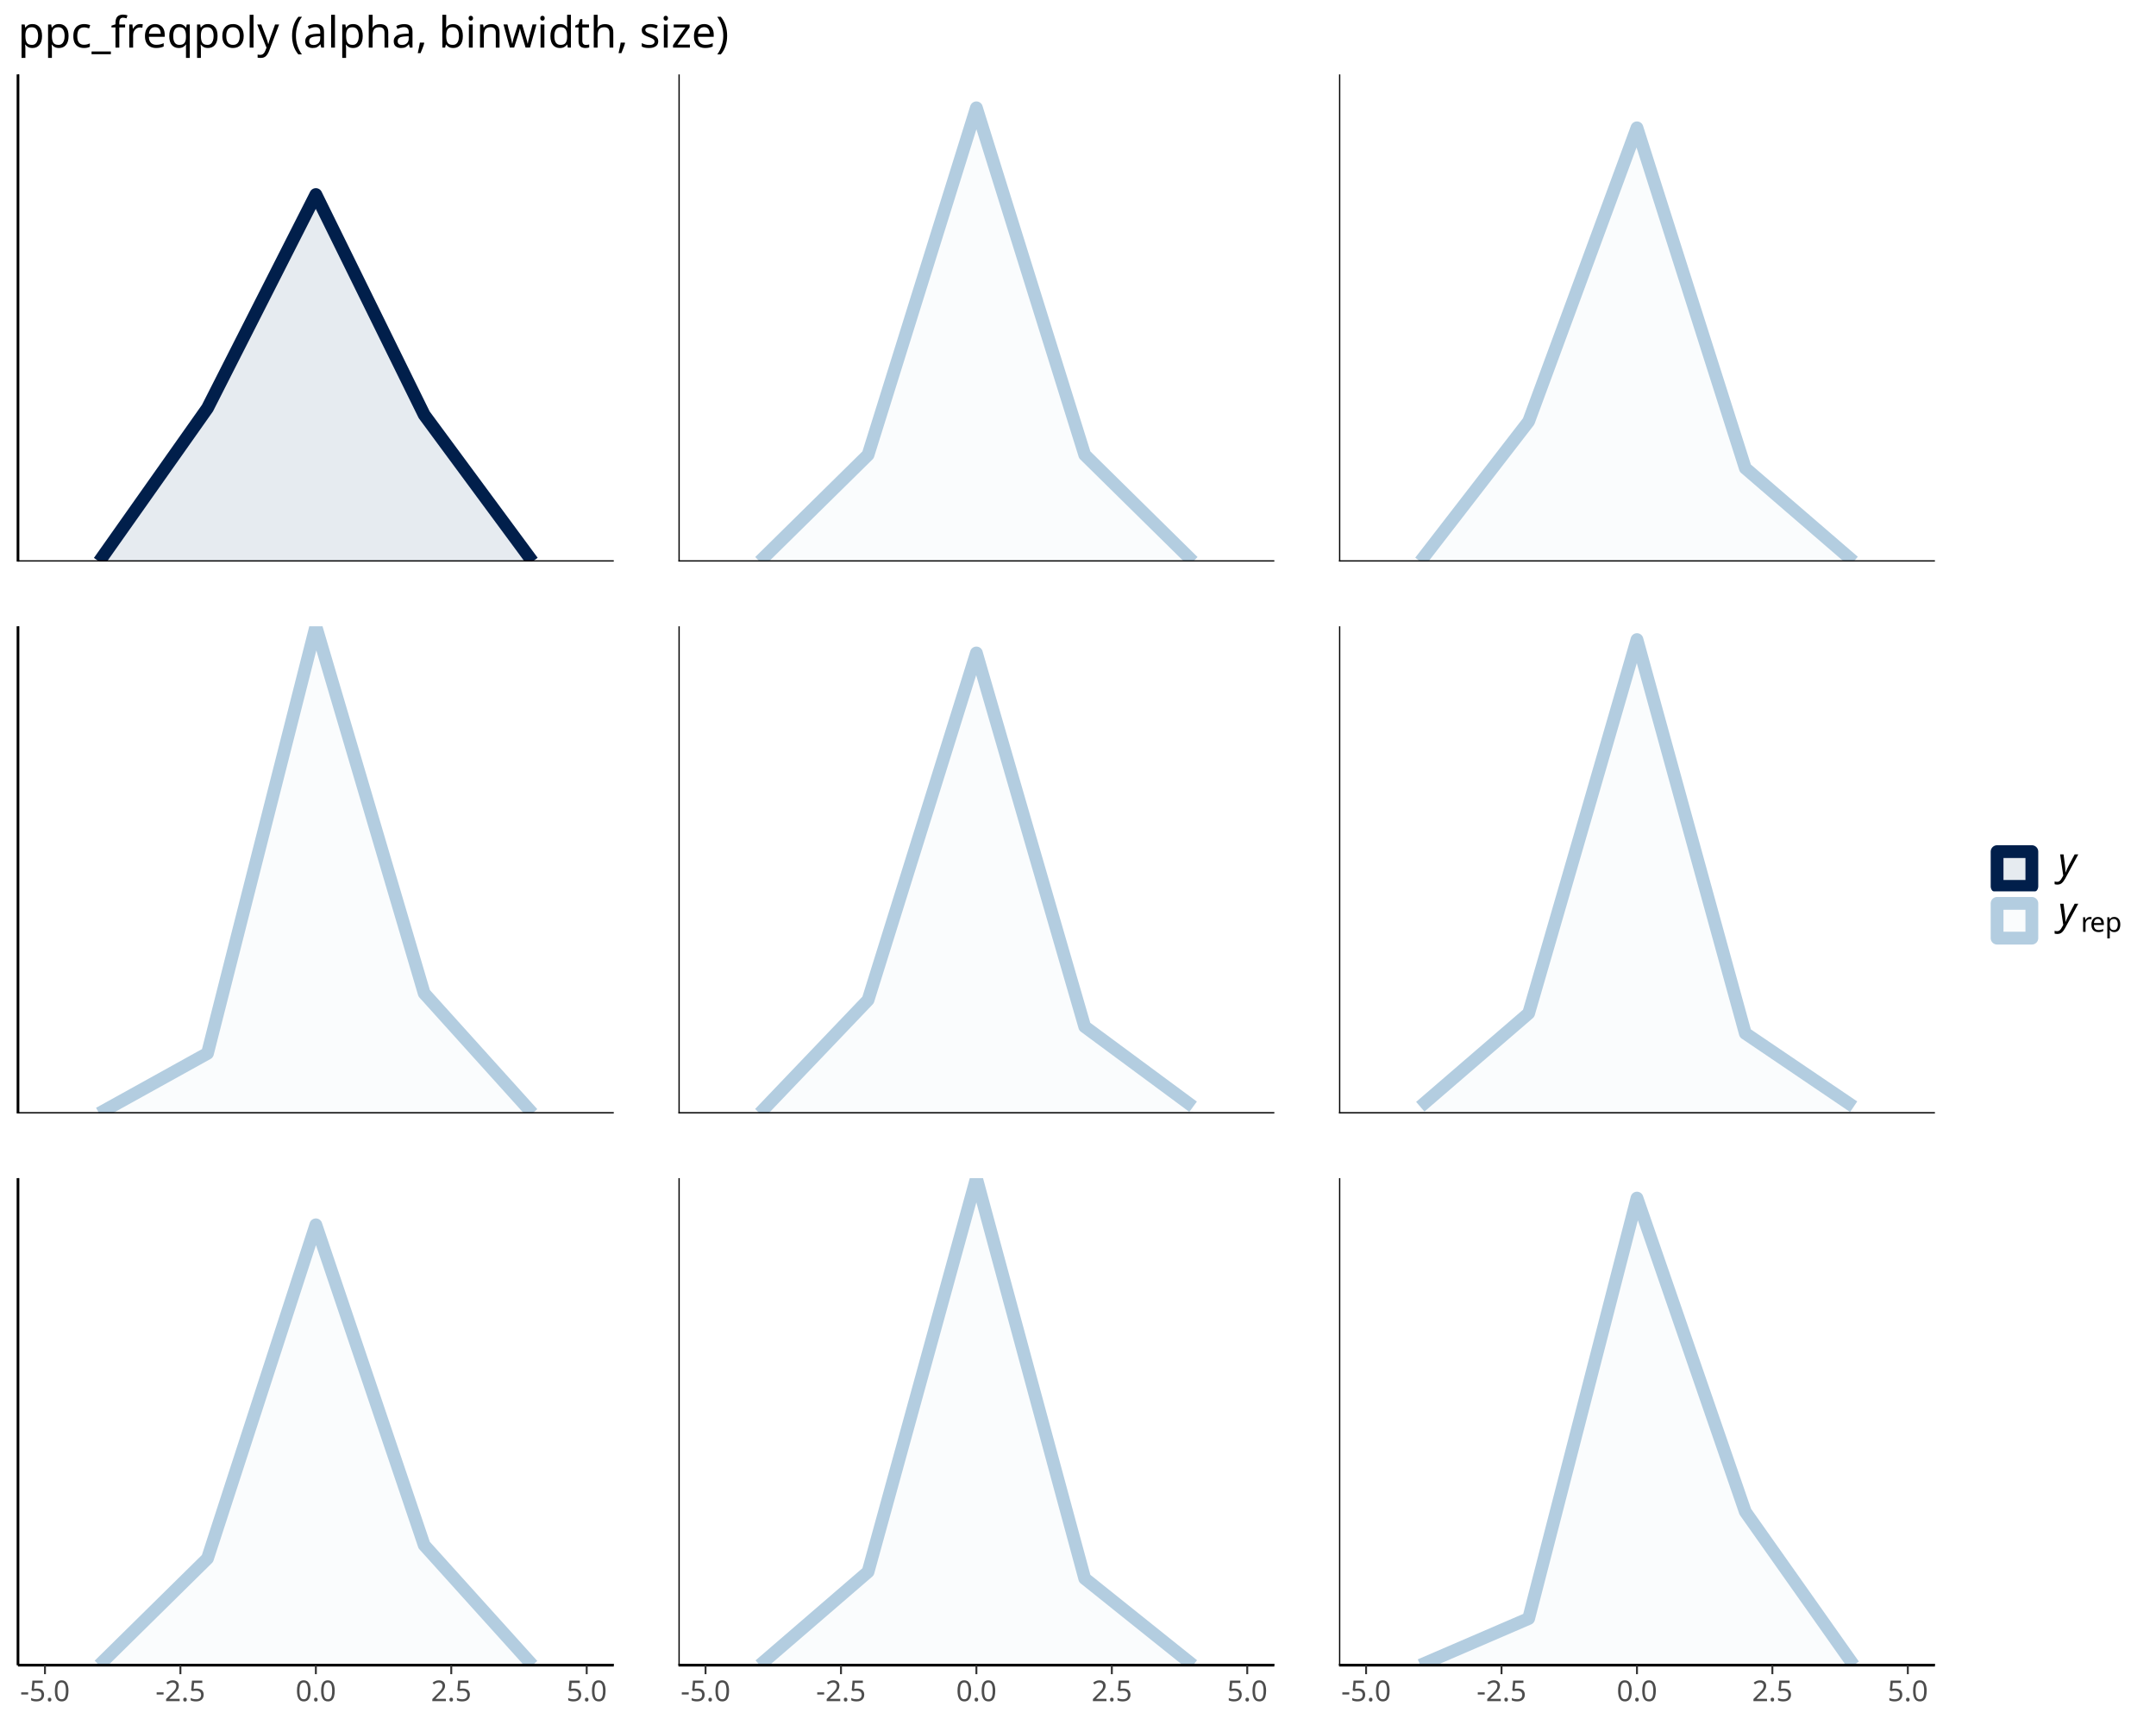
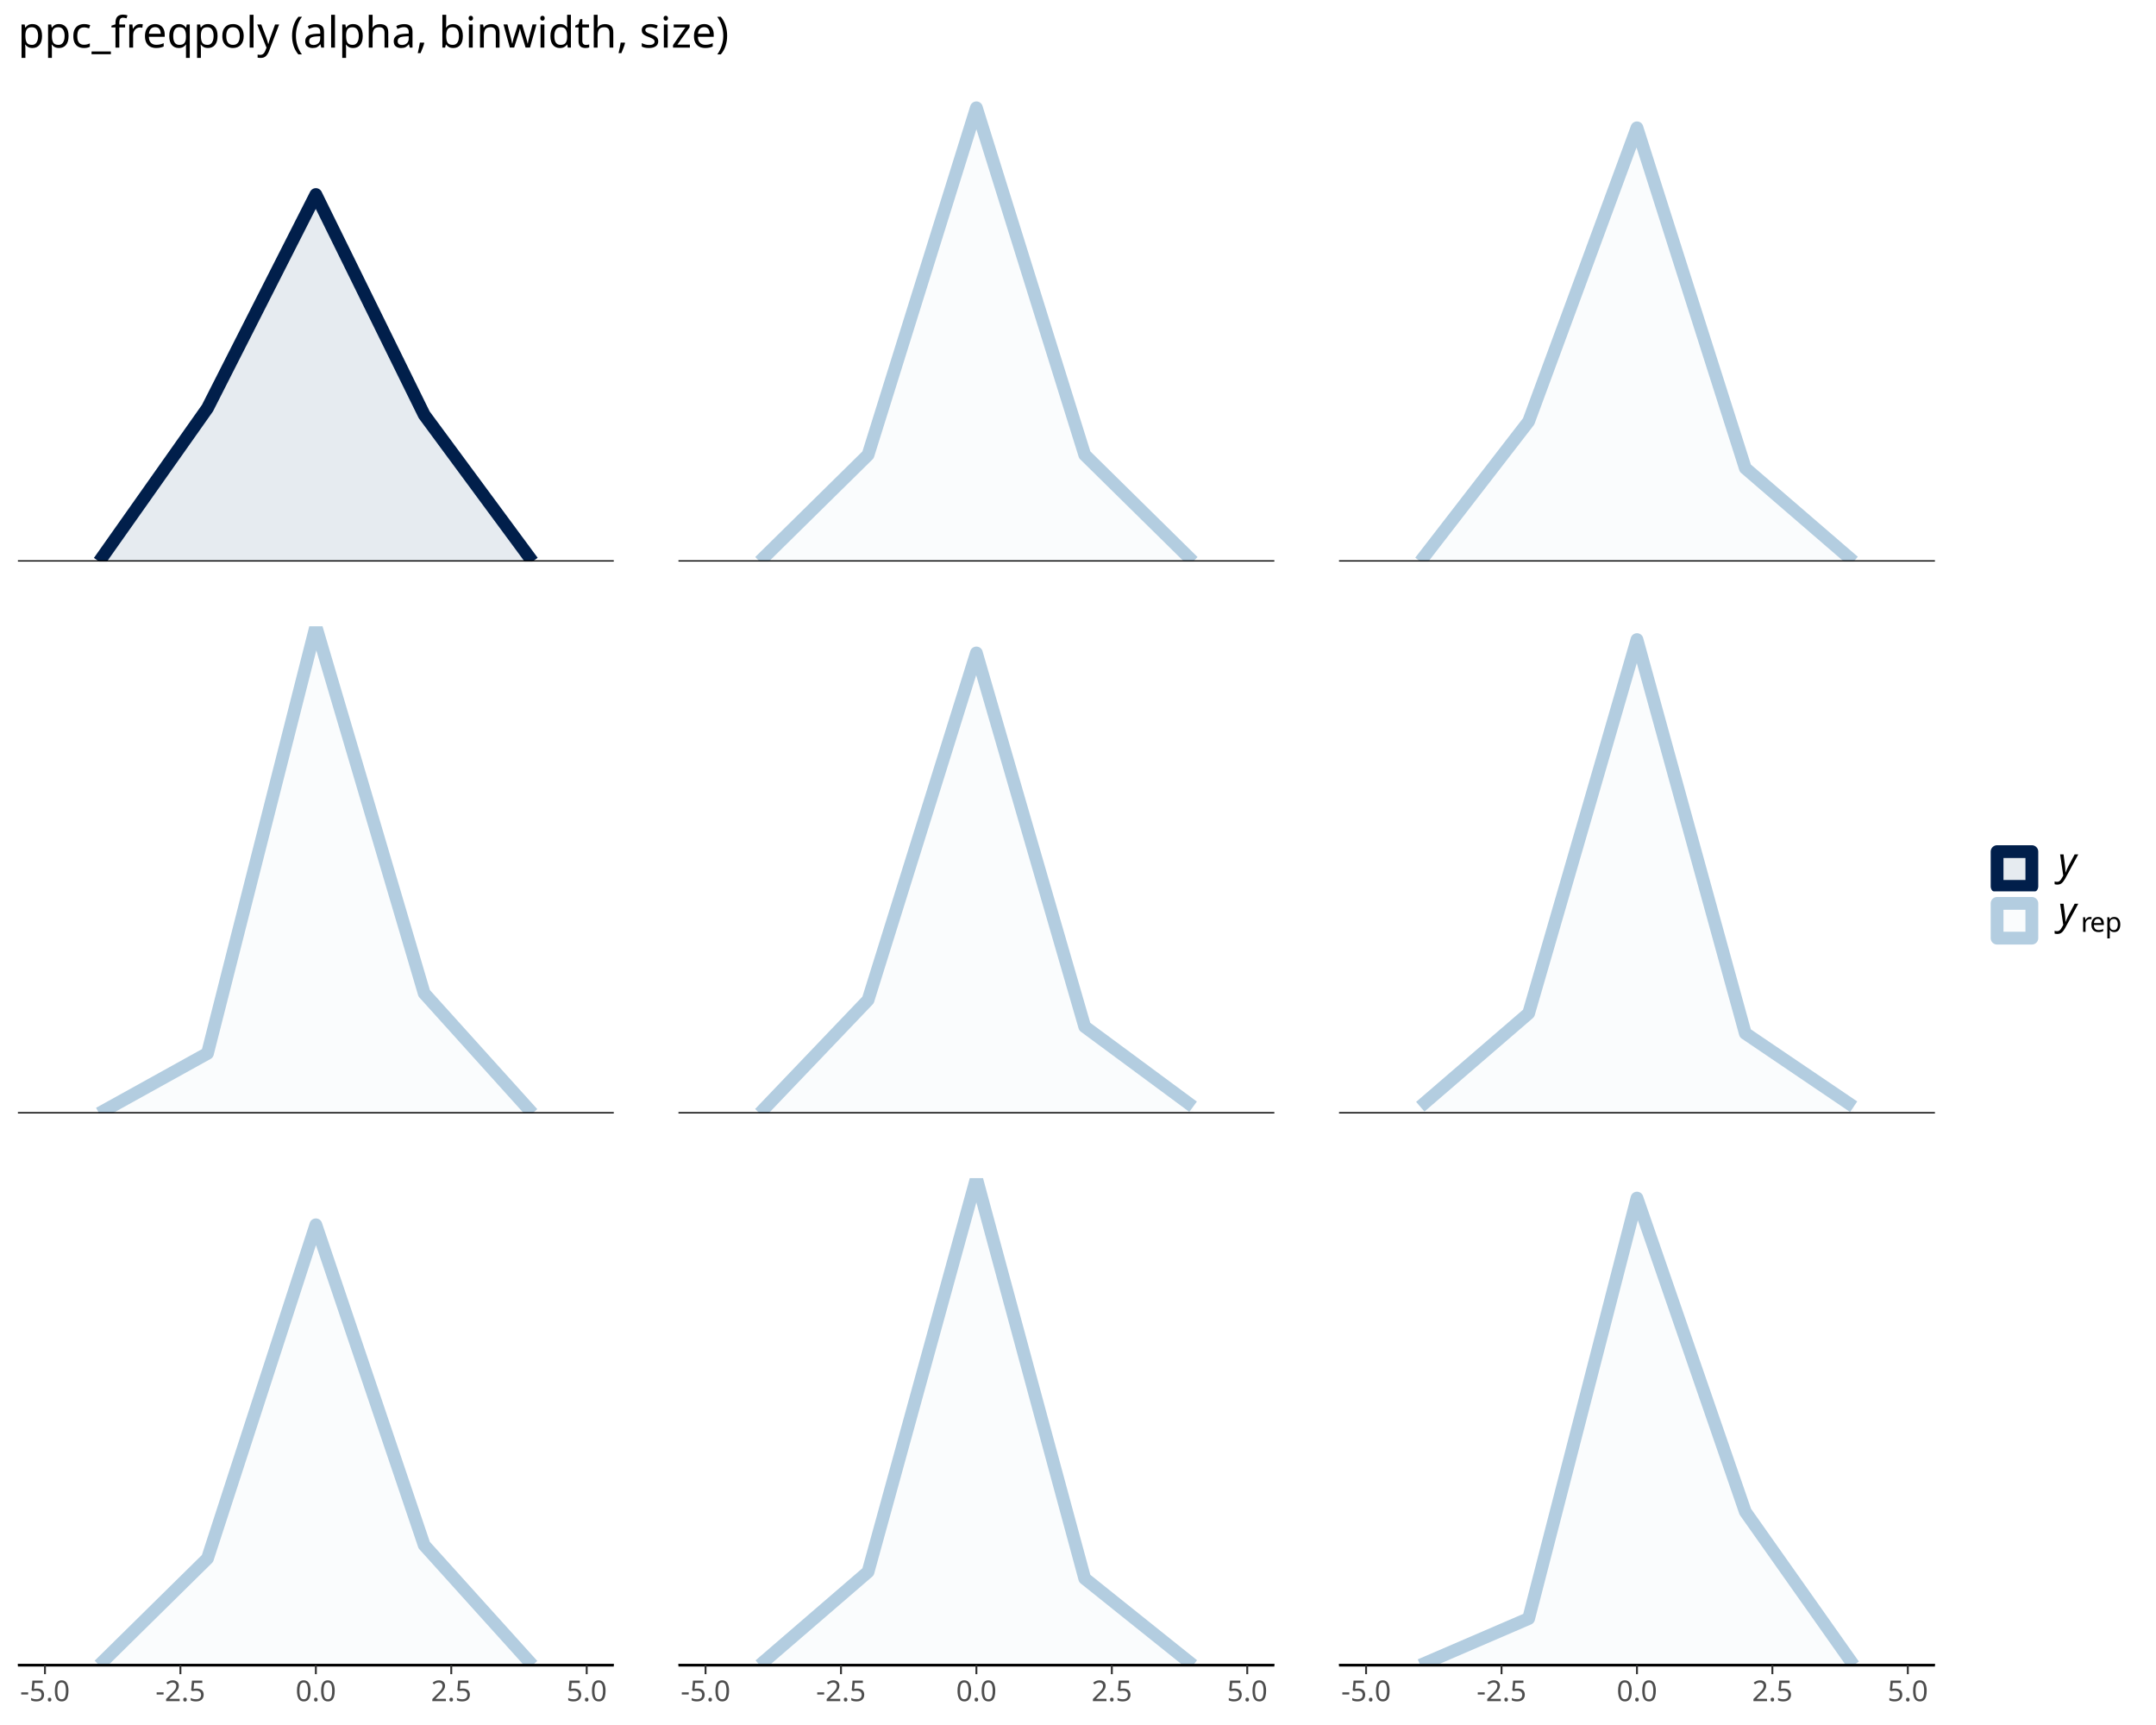
<svg xmlns="http://www.w3.org/2000/svg" class="svglite" data-engine-version="2.0" width="720.00pt" height="576.00pt" viewBox="0 0 720.00 576.00">
  <defs>
    <style type="text/css">
    .svglite line, .svglite polyline, .svglite polygon, .svglite path, .svglite rect, .svglite circle {
      fill: none;
      stroke: #000000;
      stroke-linecap: round;
      stroke-linejoin: round;
      stroke-miterlimit: 10.00;
    }
  </style>
  </defs>
  <rect width="100%" height="100%" style="stroke: none; fill: #FFFFFF;" />
  <defs>
    <clipPath id="cpMC4wMHw3MjAuMDB8MC4wMHw1NzYuMDA=">
      <rect x="0.00" y="0.00" width="720.00" height="576.00" />
    </clipPath>
  </defs>
  <g clip-path="url(#cpMC4wMHw3MjAuMDB8MC4wMHw1NzYuMDA=)">
</g>
  <defs>
    <clipPath id="cpNS45OHwyMDQuOTd8MjQuODV8MTg3LjUy">
      <rect x="5.98" y="24.85" width="199.00" height="162.66" />
    </clipPath>
  </defs>
  <g clip-path="url(#cpNS45OHwyMDQuOTd8MjQuODV8MTg3LjUy)">
    <polygon points="33.11,187.52 69.29,136.27 105.48,64.96 141.66,138.50 177.84,187.52 177.84,187.52 141.66,187.52 105.48,187.52 69.29,187.52 33.11,187.52 " style="stroke-width: 0.00; stroke: none; stroke-linecap: butt; fill: #03396C; fill-opacity: 0.10;" />
    <polyline points="33.11,187.52 69.29,136.27 105.48,64.96 141.66,138.50 177.84,187.52 " style="stroke-width: 4.27; stroke: #011F4B; stroke-linecap: butt;" />
    <line x1="5.98" y1="187.52" x2="204.97" y2="187.52" style="stroke-width: 0.85; stroke-linecap: butt;" />
-     <line x1="5.98" y1="187.52" x2="5.98" y2="24.85" style="stroke-width: 0.85; stroke-linecap: butt;" />
  </g>
  <g clip-path="url(#cpMC4wMHw3MjAuMDB8MC4wMHw1NzYuMDA=)">
</g>
  <defs>
    <clipPath id="cpNS45OHwyMDQuOTd8MjA5LjEyfDM3MS43OA==">
      <rect x="5.98" y="209.12" width="199.00" height="162.66" />
    </clipPath>
  </defs>
  <g clip-path="url(#cpNS45OHwyMDQuOTd8MjA5LjEyfDM3MS43OA==)">
    <polygon points="33.11,371.78 69.29,351.73 105.48,209.12 141.66,331.67 177.84,371.78 177.84,371.78 141.66,371.78 105.48,371.78 69.29,371.78 33.11,371.78 " style="stroke-width: 0.00; stroke: none; stroke-linecap: butt; fill: #D1E1EC; fill-opacity: 0.10;" />
    <polyline points="33.11,371.78 69.29,351.73 105.48,209.12 141.66,331.67 177.84,371.78 " style="stroke-width: 4.27; stroke: #B3CDE0; stroke-linecap: butt;" />
    <line x1="5.98" y1="371.78" x2="204.97" y2="371.78" style="stroke-width: 0.85; stroke-linecap: butt;" />
-     <line x1="5.98" y1="371.78" x2="5.98" y2="209.12" style="stroke-width: 0.85; stroke-linecap: butt;" />
  </g>
  <g clip-path="url(#cpMC4wMHw3MjAuMDB8MC4wMHw1NzYuMDA=)">
</g>
  <defs>
    <clipPath id="cpNS45OHwyMDQuOTd8MzkzLjM4fDU1Ni4wNA==">
      <rect x="5.98" y="393.38" width="199.00" height="162.66" />
    </clipPath>
  </defs>
  <g clip-path="url(#cpNS45OHwyMDQuOTd8MzkzLjM4fDU1Ni4wNA==)">
    <polygon points="33.11,556.04 69.29,520.39 105.48,408.98 141.66,515.93 177.84,556.04 177.84,556.04 141.66,556.04 105.48,556.04 69.29,556.04 33.11,556.04 " style="stroke-width: 0.00; stroke: none; stroke-linecap: butt; fill: #D1E1EC; fill-opacity: 0.10;" />
    <polyline points="33.11,556.04 69.29,520.39 105.48,408.98 141.66,515.93 177.84,556.04 " style="stroke-width: 4.27; stroke: #B3CDE0; stroke-linecap: butt;" />
    <line x1="5.98" y1="556.04" x2="204.97" y2="556.04" style="stroke-width: 0.85; stroke-linecap: butt;" />
-     <line x1="5.98" y1="556.04" x2="5.98" y2="393.38" style="stroke-width: 0.85; stroke-linecap: butt;" />
  </g>
  <g clip-path="url(#cpMC4wMHw3MjAuMDB8MC4wMHw1NzYuMDA=)">
</g>
  <defs>
    <clipPath id="cpMjI2LjU3fDQyNS41N3wyNC44NXwxODcuNTI=">
      <rect x="226.57" y="24.85" width="199.00" height="162.66" />
    </clipPath>
  </defs>
  <g clip-path="url(#cpMjI2LjU3fDQyNS41N3wyNC44NXwxODcuNTI=)">
    <polygon points="253.71,187.52 289.89,151.87 326.07,36.00 362.25,151.87 398.43,187.52 398.43,187.52 362.25,187.52 326.07,187.52 289.89,187.52 253.71,187.52 " style="stroke-width: 0.00; stroke: none; stroke-linecap: butt; fill: #D1E1EC; fill-opacity: 0.10;" />
    <polyline points="253.71,187.52 289.89,151.87 326.07,36.00 362.25,151.87 398.43,187.52 " style="stroke-width: 4.27; stroke: #B3CDE0; stroke-linecap: butt;" />
    <line x1="226.57" y1="187.52" x2="425.57" y2="187.52" style="stroke-width: 0.85; stroke-linecap: butt;" />
-     <line x1="226.57" y1="187.52" x2="226.57" y2="24.85" style="stroke-width: 0.85; stroke-linecap: butt;" />
  </g>
  <g clip-path="url(#cpMC4wMHw3MjAuMDB8MC4wMHw1NzYuMDA=)">
</g>
  <defs>
    <clipPath id="cpMjI2LjU3fDQyNS41N3wyMDkuMTJ8MzcxLjc4">
      <rect x="226.57" y="209.12" width="199.00" height="162.66" />
    </clipPath>
  </defs>
  <g clip-path="url(#cpMjI2LjU3fDQyNS41N3wyMDkuMTJ8MzcxLjc4)">
    <polygon points="253.71,371.78 289.89,333.90 326.07,218.03 362.25,342.81 398.43,369.55 398.43,371.78 362.25,371.78 326.07,371.78 289.89,371.78 253.71,371.78 " style="stroke-width: 0.00; stroke: none; stroke-linecap: butt; fill: #D1E1EC; fill-opacity: 0.10;" />
    <polyline points="253.71,371.78 289.89,333.90 326.07,218.03 362.25,342.81 398.43,369.55 " style="stroke-width: 4.27; stroke: #B3CDE0; stroke-linecap: butt;" />
    <line x1="226.57" y1="371.78" x2="425.57" y2="371.78" style="stroke-width: 0.85; stroke-linecap: butt;" />
-     <line x1="226.57" y1="371.78" x2="226.57" y2="209.12" style="stroke-width: 0.85; stroke-linecap: butt;" />
  </g>
  <g clip-path="url(#cpMC4wMHw3MjAuMDB8MC4wMHw1NzYuMDA=)">
</g>
  <defs>
    <clipPath id="cpMjI2LjU3fDQyNS41N3wzOTMuMzh8NTU2LjA0">
      <rect x="226.57" y="393.38" width="199.00" height="162.66" />
    </clipPath>
  </defs>
  <g clip-path="url(#cpMjI2LjU3fDQyNS41N3wzOTMuMzh8NTU2LjA0)">
    <polygon points="253.71,556.04 289.89,524.85 326.07,393.38 362.25,527.08 398.43,556.04 398.43,556.04 362.25,556.04 326.07,556.04 289.89,556.04 253.71,556.04 " style="stroke-width: 0.00; stroke: none; stroke-linecap: butt; fill: #D1E1EC; fill-opacity: 0.10;" />
    <polyline points="253.71,556.04 289.89,524.85 326.07,393.38 362.25,527.08 398.43,556.04 " style="stroke-width: 4.27; stroke: #B3CDE0; stroke-linecap: butt;" />
    <line x1="226.57" y1="556.04" x2="425.57" y2="556.04" style="stroke-width: 0.85; stroke-linecap: butt;" />
-     <line x1="226.57" y1="556.04" x2="226.57" y2="393.38" style="stroke-width: 0.85; stroke-linecap: butt;" />
  </g>
  <g clip-path="url(#cpMC4wMHw3MjAuMDB8MC4wMHw1NzYuMDA=)">
</g>
  <defs>
    <clipPath id="cpNDQ3LjE3fDY0Ni4xN3wyNC44NXwxODcuNTI=">
      <rect x="447.17" y="24.85" width="199.00" height="162.66" />
    </clipPath>
  </defs>
  <g clip-path="url(#cpNDQ3LjE3fDY0Ni4xN3wyNC44NXwxODcuNTI=)">
    <polygon points="474.31,187.52 510.49,140.72 546.67,42.68 582.85,156.32 619.03,187.52 619.03,187.52 582.85,187.52 546.67,187.52 510.49,187.52 474.31,187.52 " style="stroke-width: 0.00; stroke: none; stroke-linecap: butt; fill: #D1E1EC; fill-opacity: 0.10;" />
    <polyline points="474.31,187.52 510.49,140.72 546.67,42.68 582.85,156.32 619.03,187.52 " style="stroke-width: 4.27; stroke: #B3CDE0; stroke-linecap: butt;" />
    <line x1="447.17" y1="187.52" x2="646.17" y2="187.52" style="stroke-width: 0.85; stroke-linecap: butt;" />
-     <line x1="447.17" y1="187.52" x2="447.17" y2="24.85" style="stroke-width: 0.85; stroke-linecap: butt;" />
  </g>
  <g clip-path="url(#cpMC4wMHw3MjAuMDB8MC4wMHw1NzYuMDA=)">
</g>
  <defs>
    <clipPath id="cpNDQ3LjE3fDY0Ni4xN3wyMDkuMTJ8MzcxLjc4">
      <rect x="447.17" y="209.12" width="199.00" height="162.66" />
    </clipPath>
  </defs>
  <g clip-path="url(#cpNDQ3LjE3fDY0Ni4xN3wyMDkuMTJ8MzcxLjc4)">
    <polygon points="474.31,369.55 510.49,338.36 546.67,213.57 582.85,345.04 619.03,369.55 619.03,371.78 582.85,371.78 546.67,371.78 510.49,371.78 474.31,371.78 " style="stroke-width: 0.00; stroke: none; stroke-linecap: butt; fill: #D1E1EC; fill-opacity: 0.10;" />
    <polyline points="474.31,369.55 510.49,338.36 546.67,213.57 582.85,345.04 619.03,369.55 " style="stroke-width: 4.27; stroke: #B3CDE0; stroke-linecap: butt;" />
    <line x1="447.17" y1="371.78" x2="646.17" y2="371.78" style="stroke-width: 0.85; stroke-linecap: butt;" />
-     <line x1="447.17" y1="371.78" x2="447.17" y2="209.12" style="stroke-width: 0.85; stroke-linecap: butt;" />
  </g>
  <g clip-path="url(#cpMC4wMHw3MjAuMDB8MC4wMHw1NzYuMDA=)">
</g>
  <defs>
    <clipPath id="cpNDQ3LjE3fDY0Ni4xN3wzOTMuMzh8NTU2LjA0">
      <rect x="447.17" y="393.38" width="199.00" height="162.66" />
    </clipPath>
  </defs>
  <g clip-path="url(#cpNDQ3LjE3fDY0Ni4xN3wzOTMuMzh8NTU2LjA0)">
    <polygon points="474.31,556.04 510.49,540.45 546.67,400.06 582.85,504.79 619.03,556.04 619.03,556.04 582.85,556.04 546.67,556.04 510.49,556.04 474.31,556.04 " style="stroke-width: 0.00; stroke: none; stroke-linecap: butt; fill: #D1E1EC; fill-opacity: 0.10;" />
    <polyline points="474.31,556.04 510.49,540.45 546.67,400.06 582.85,504.79 619.03,556.04 " style="stroke-width: 4.27; stroke: #B3CDE0; stroke-linecap: butt;" />
    <line x1="447.17" y1="556.04" x2="646.17" y2="556.04" style="stroke-width: 0.85; stroke-linecap: butt;" />
-     <line x1="447.17" y1="556.04" x2="447.17" y2="393.38" style="stroke-width: 0.85; stroke-linecap: butt;" />
  </g>
  <g clip-path="url(#cpMC4wMHw3MjAuMDB8MC4wMHw1NzYuMDA=)">
    <polyline points="5.98,556.04 204.97,556.04 " style="stroke-width: 0.85; stroke-linecap: butt;" />
    <polyline points="15.02,559.03 15.02,556.04 " style="stroke-width: 0.64; stroke: #333333; stroke-linecap: butt;" />
    <polyline points="60.25,559.03 60.25,556.04 " style="stroke-width: 0.64; stroke: #333333; stroke-linecap: butt;" />
    <polyline points="105.48,559.03 105.48,556.04 " style="stroke-width: 0.64; stroke: #333333; stroke-linecap: butt;" />
    <polyline points="150.70,559.03 150.70,556.04 " style="stroke-width: 0.64; stroke: #333333; stroke-linecap: butt;" />
    <polyline points="195.93,559.03 195.93,556.04 " style="stroke-width: 0.64; stroke: #333333; stroke-linecap: butt;" />
    <text x="15.02" y="568.03" text-anchor="middle" style="font-size: 9.60px; fill: #4D4D4D; font-family: sans;" textLength="16.54px" lengthAdjust="spacingAndGlyphs">-5.0</text>
    <text x="60.25" y="568.03" text-anchor="middle" style="font-size: 9.60px; fill: #4D4D4D; font-family: sans;" textLength="16.54px" lengthAdjust="spacingAndGlyphs">-2.5</text>
    <text x="105.48" y="568.03" text-anchor="middle" style="font-size: 9.60px; fill: #4D4D4D; font-family: sans;" textLength="13.35px" lengthAdjust="spacingAndGlyphs">0.0</text>
    <text x="150.70" y="568.03" text-anchor="middle" style="font-size: 9.60px; fill: #4D4D4D; font-family: sans;" textLength="13.35px" lengthAdjust="spacingAndGlyphs">2.5</text>
    <text x="195.93" y="568.03" text-anchor="middle" style="font-size: 9.60px; fill: #4D4D4D; font-family: sans;" textLength="13.35px" lengthAdjust="spacingAndGlyphs">5.0</text>
    <polyline points="226.57,556.04 425.57,556.04 " style="stroke-width: 0.85; stroke-linecap: butt;" />
    <polyline points="235.62,559.03 235.62,556.04 " style="stroke-width: 0.64; stroke: #333333; stroke-linecap: butt;" />
    <polyline points="280.85,559.03 280.85,556.04 " style="stroke-width: 0.64; stroke: #333333; stroke-linecap: butt;" />
    <polyline points="326.07,559.03 326.07,556.04 " style="stroke-width: 0.64; stroke: #333333; stroke-linecap: butt;" />
    <polyline points="371.30,559.03 371.30,556.04 " style="stroke-width: 0.64; stroke: #333333; stroke-linecap: butt;" />
    <polyline points="416.52,559.03 416.52,556.04 " style="stroke-width: 0.64; stroke: #333333; stroke-linecap: butt;" />
    <text x="235.62" y="568.03" text-anchor="middle" style="font-size: 9.60px; fill: #4D4D4D; font-family: sans;" textLength="16.54px" lengthAdjust="spacingAndGlyphs">-5.0</text>
    <text x="280.85" y="568.03" text-anchor="middle" style="font-size: 9.60px; fill: #4D4D4D; font-family: sans;" textLength="16.54px" lengthAdjust="spacingAndGlyphs">-2.5</text>
    <text x="326.07" y="568.03" text-anchor="middle" style="font-size: 9.60px; fill: #4D4D4D; font-family: sans;" textLength="13.35px" lengthAdjust="spacingAndGlyphs">0.0</text>
    <text x="371.30" y="568.03" text-anchor="middle" style="font-size: 9.60px; fill: #4D4D4D; font-family: sans;" textLength="13.35px" lengthAdjust="spacingAndGlyphs">2.5</text>
    <text x="416.52" y="568.03" text-anchor="middle" style="font-size: 9.60px; fill: #4D4D4D; font-family: sans;" textLength="13.35px" lengthAdjust="spacingAndGlyphs">5.0</text>
    <polyline points="447.17,556.04 646.17,556.04 " style="stroke-width: 0.85; stroke-linecap: butt;" />
    <polyline points="456.21,559.03 456.21,556.04 " style="stroke-width: 0.64; stroke: #333333; stroke-linecap: butt;" />
    <polyline points="501.44,559.03 501.44,556.04 " style="stroke-width: 0.64; stroke: #333333; stroke-linecap: butt;" />
    <polyline points="546.67,559.03 546.67,556.04 " style="stroke-width: 0.64; stroke: #333333; stroke-linecap: butt;" />
    <polyline points="591.89,559.03 591.89,556.04 " style="stroke-width: 0.64; stroke: #333333; stroke-linecap: butt;" />
    <polyline points="637.12,559.03 637.12,556.04 " style="stroke-width: 0.64; stroke: #333333; stroke-linecap: butt;" />
    <text x="456.21" y="568.03" text-anchor="middle" style="font-size: 9.60px; fill: #4D4D4D; font-family: sans;" textLength="16.54px" lengthAdjust="spacingAndGlyphs">-5.0</text>
    <text x="501.44" y="568.03" text-anchor="middle" style="font-size: 9.60px; fill: #4D4D4D; font-family: sans;" textLength="16.54px" lengthAdjust="spacingAndGlyphs">-2.5</text>
    <text x="546.67" y="568.03" text-anchor="middle" style="font-size: 9.60px; fill: #4D4D4D; font-family: sans;" textLength="13.35px" lengthAdjust="spacingAndGlyphs">0.0</text>
    <text x="591.89" y="568.03" text-anchor="middle" style="font-size: 9.60px; fill: #4D4D4D; font-family: sans;" textLength="13.35px" lengthAdjust="spacingAndGlyphs">2.5</text>
    <text x="637.12" y="568.03" text-anchor="middle" style="font-size: 9.60px; fill: #4D4D4D; font-family: sans;" textLength="13.35px" lengthAdjust="spacingAndGlyphs">5.0</text>
-     <polyline points="5.98,187.52 5.98,24.85 " style="stroke-width: 0.85; stroke-linecap: butt;" />
-     <polyline points="5.98,371.78 5.98,209.12 " style="stroke-width: 0.85; stroke-linecap: butt;" />
-     <polyline points="5.98,556.04 5.98,393.38 " style="stroke-width: 0.85; stroke-linecap: butt;" />
    <rect x="664.10" y="281.53" width="17.28" height="17.28" style="stroke-width: 2.33; stroke: #FFFFFF; fill: #FFFFFF;" />
    <rect x="666.93" y="284.37" width="11.61" height="11.61" style="stroke-width: 4.27; stroke: #011F4B; stroke-linecap: butt; fill: #03396C; fill-opacity: 0.10;" />
    <rect x="664.10" y="298.81" width="17.28" height="17.28" style="stroke-width: 2.33; stroke: #FFFFFF; fill: #FFFFFF;" />
    <rect x="666.93" y="301.65" width="11.61" height="11.61" style="stroke-width: 4.27; stroke: #B3CDE0; stroke-linecap: butt; fill: #D1E1EC; fill-opacity: 0.10;" />
    <text x="687.36" y="292.26" style="font-size: 13.00px; font-style: italic; font-family: sans;" textLength="6.51px" lengthAdjust="spacingAndGlyphs">y</text>
    <text x="687.36" y="308.74" style="font-size: 13.00px; font-style: italic; font-family: sans;" textLength="6.51px" lengthAdjust="spacingAndGlyphs">y</text>
    <text x="694.89" y="311.15" style="font-size: 9.10px; font-family: sans;" textLength="3.03px" lengthAdjust="spacingAndGlyphs">r</text>
    <text x="697.92" y="311.15" style="font-size: 9.10px; font-family: sans;" textLength="5.06px" lengthAdjust="spacingAndGlyphs">e</text>
    <text x="702.98" y="311.15" style="font-size: 9.10px; font-family: sans;" textLength="5.06px" lengthAdjust="spacingAndGlyphs">p</text>
    <text x="5.98" y="15.89" style="font-size: 14.40px; font-family: sans;" textLength="225.75px" lengthAdjust="spacingAndGlyphs">ppc_freqpoly (alpha, binwidth, size)</text>
  </g>
</svg>
